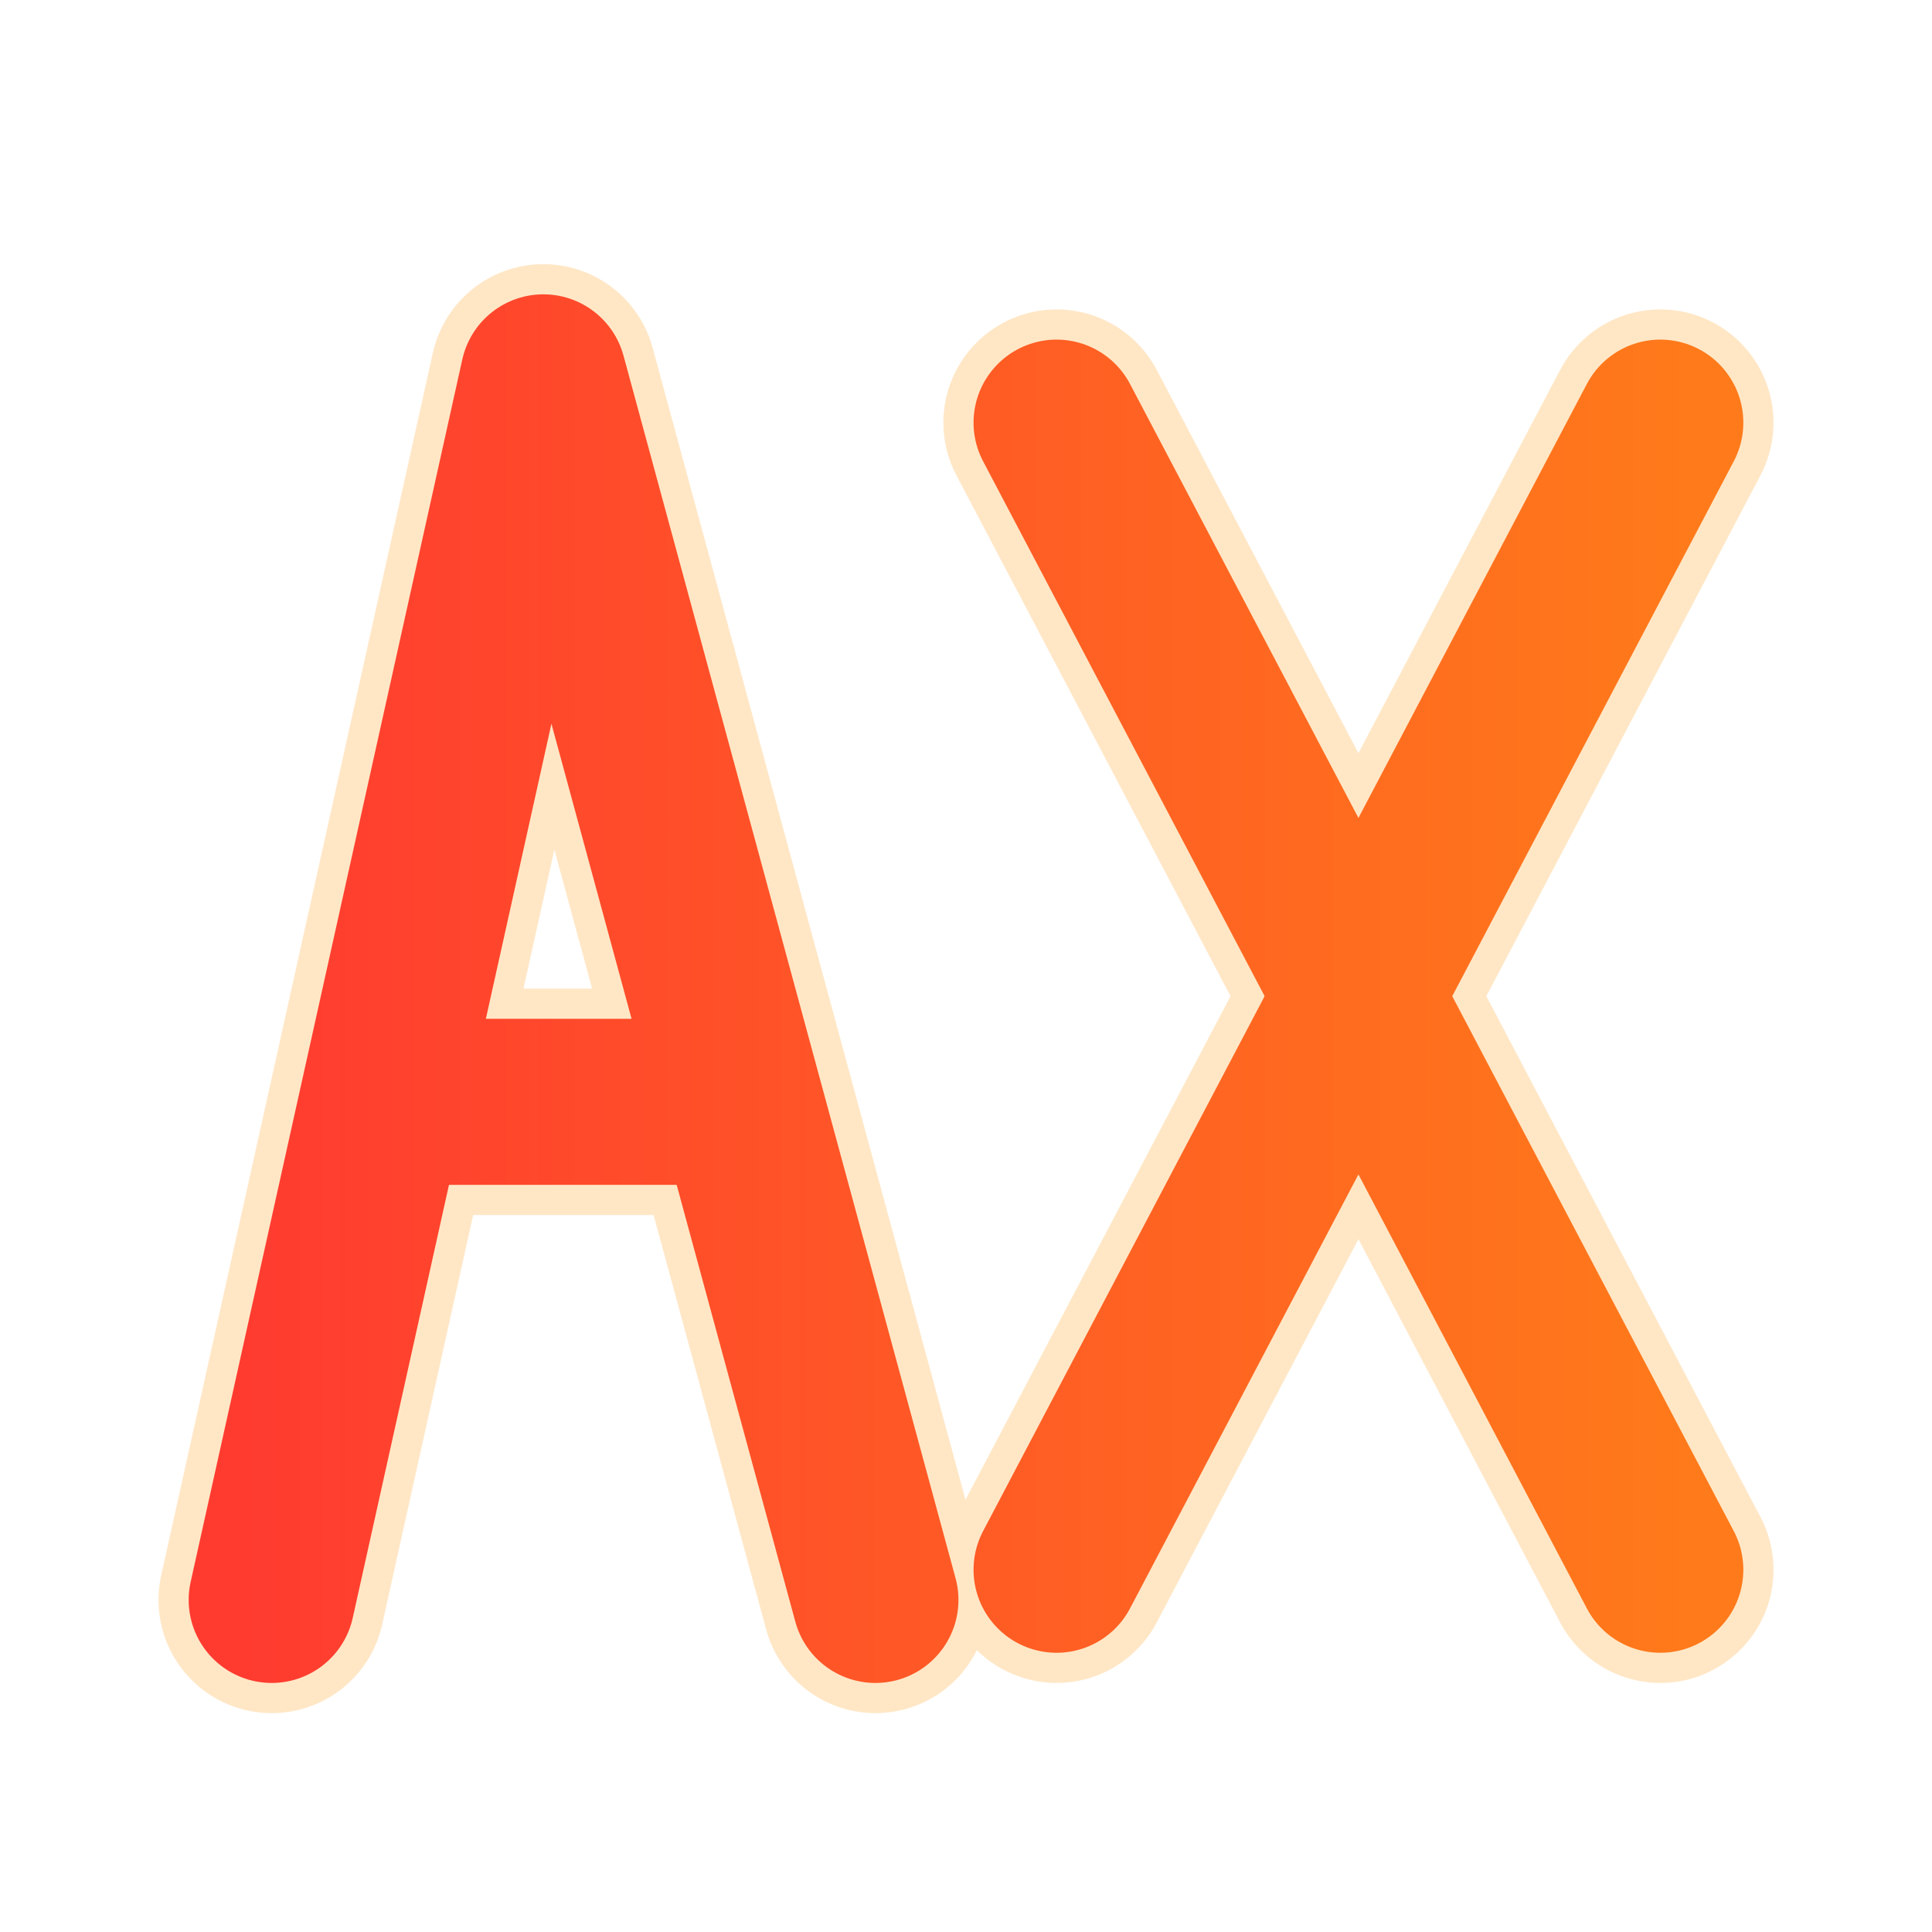
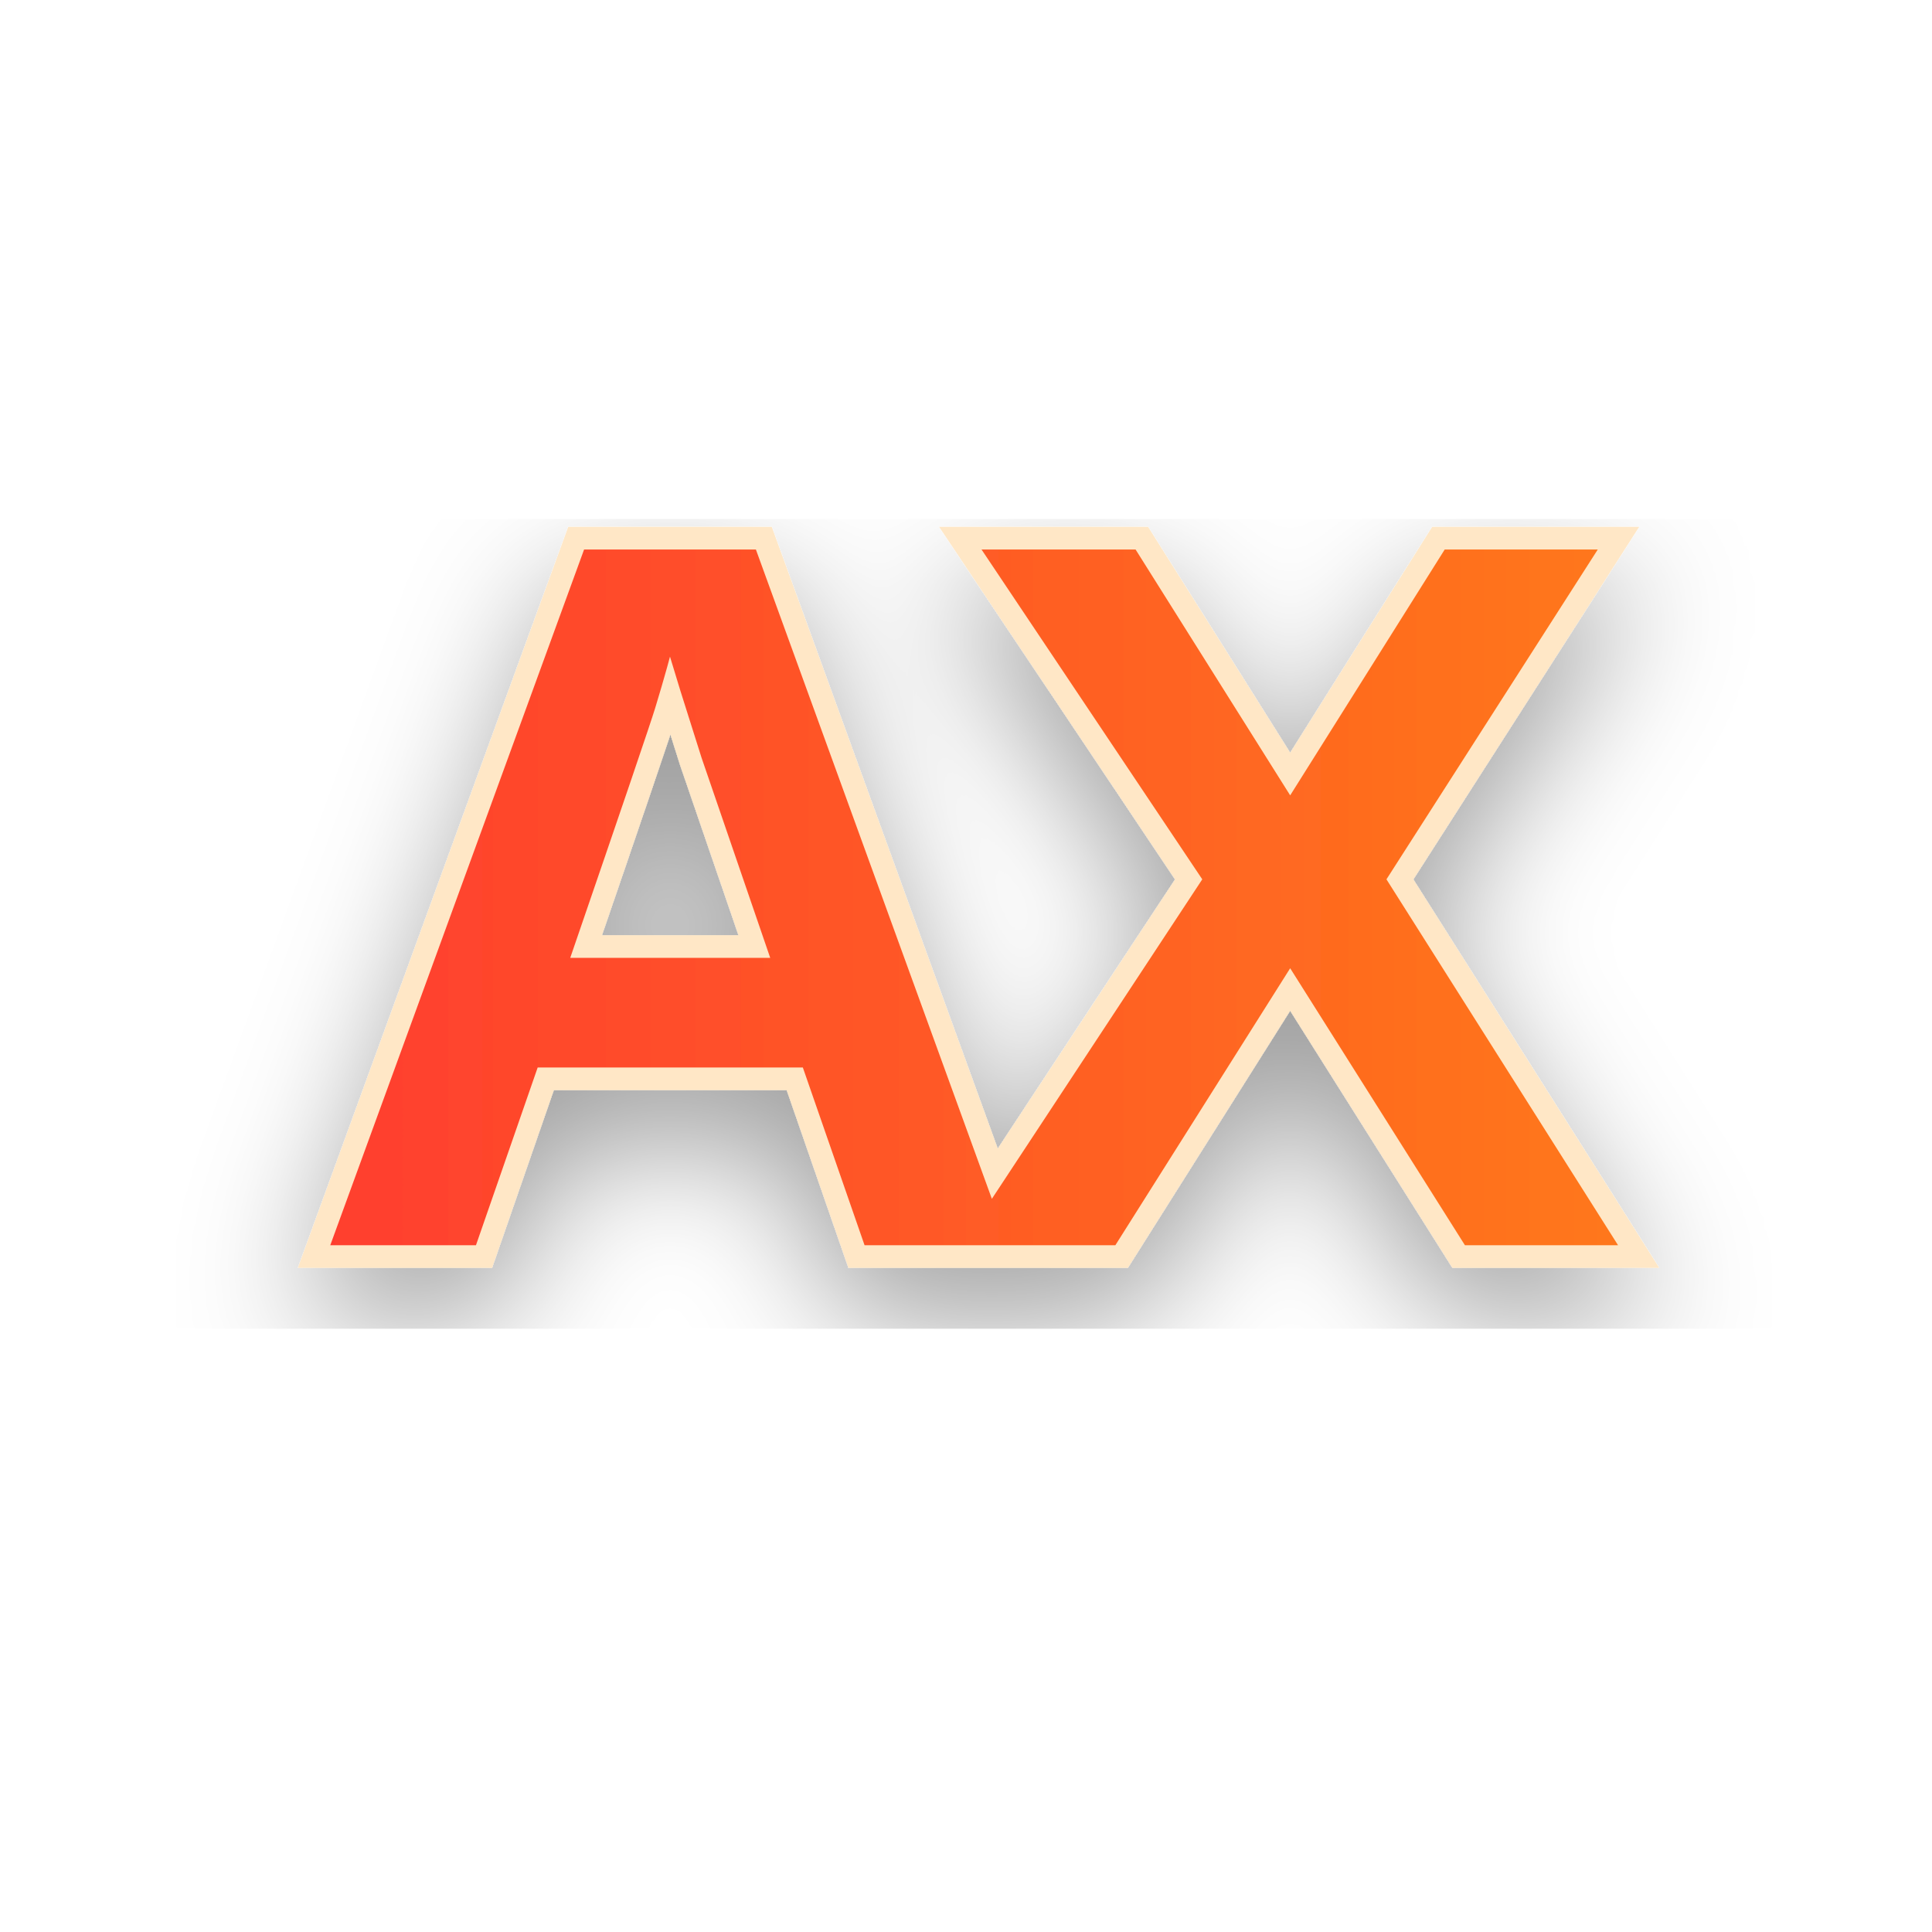
- <svg xmlns="http://www.w3.org/2000/svg" viewBox="0 0 128 128" role="img" aria-labelledby="title">
+ <svg xmlns="http://www.w3.org/2000/svg" viewBox="0 0 512 512" role="img" aria-labelledby="title">
  <defs>
-     <linearGradient id="axcent-gradient" x1="16" y1="64" x2="112" y2="64" gradientUnits="userSpaceOnUse">
+     <linearGradient id="axcent-gradient" x1="68" y1="256" x2="444" y2="256" gradientUnits="userSpaceOnUse">
      <stop offset="0" stop-color="#ff3b30" />
      <stop offset="1" stop-color="#ff7a1a" />
    </linearGradient>
+     <filter id="soft-shadow" x="-12%" y="-12%" width="124%" height="124%">
+       <feDropShadow dx="0" dy="14" stdDeviation="18" flood-color="#050208" flood-opacity=".38" />
+     </filter>
  </defs>
-   <g fill="none" stroke-linecap="round" stroke-linejoin="round">
-     <g stroke="#ffe7c6" stroke-width="15">
-       <path d="M18 106 L36 25 L58 106" />
-       <path d="M27 73 H48" />
-       <path d="M70 28 L110 104" />
-       <path d="M110 28 L70 104" />
-     </g>
-     <g stroke="url(#axcent-gradient)" stroke-width="11">
-       <path d="M18 106 L36 25 L58 106" />
-       <path d="M27 73 H48" />
-       <path d="M70 28 L110 104" />
-       <path d="M110 28 L70 104" />
-     </g>
+   <g filter="url(#soft-shadow)">
+     <text x="256" y="330" text-anchor="middle" font-family="Arial Black, Arial, Helvetica, sans-serif" font-size="268" font-weight="900" letter-spacing="-22" fill="url(#axcent-gradient)" stroke="#ffe7c6" stroke-width="12" paint-order="stroke fill">AX</text>
  </g>
</svg>
